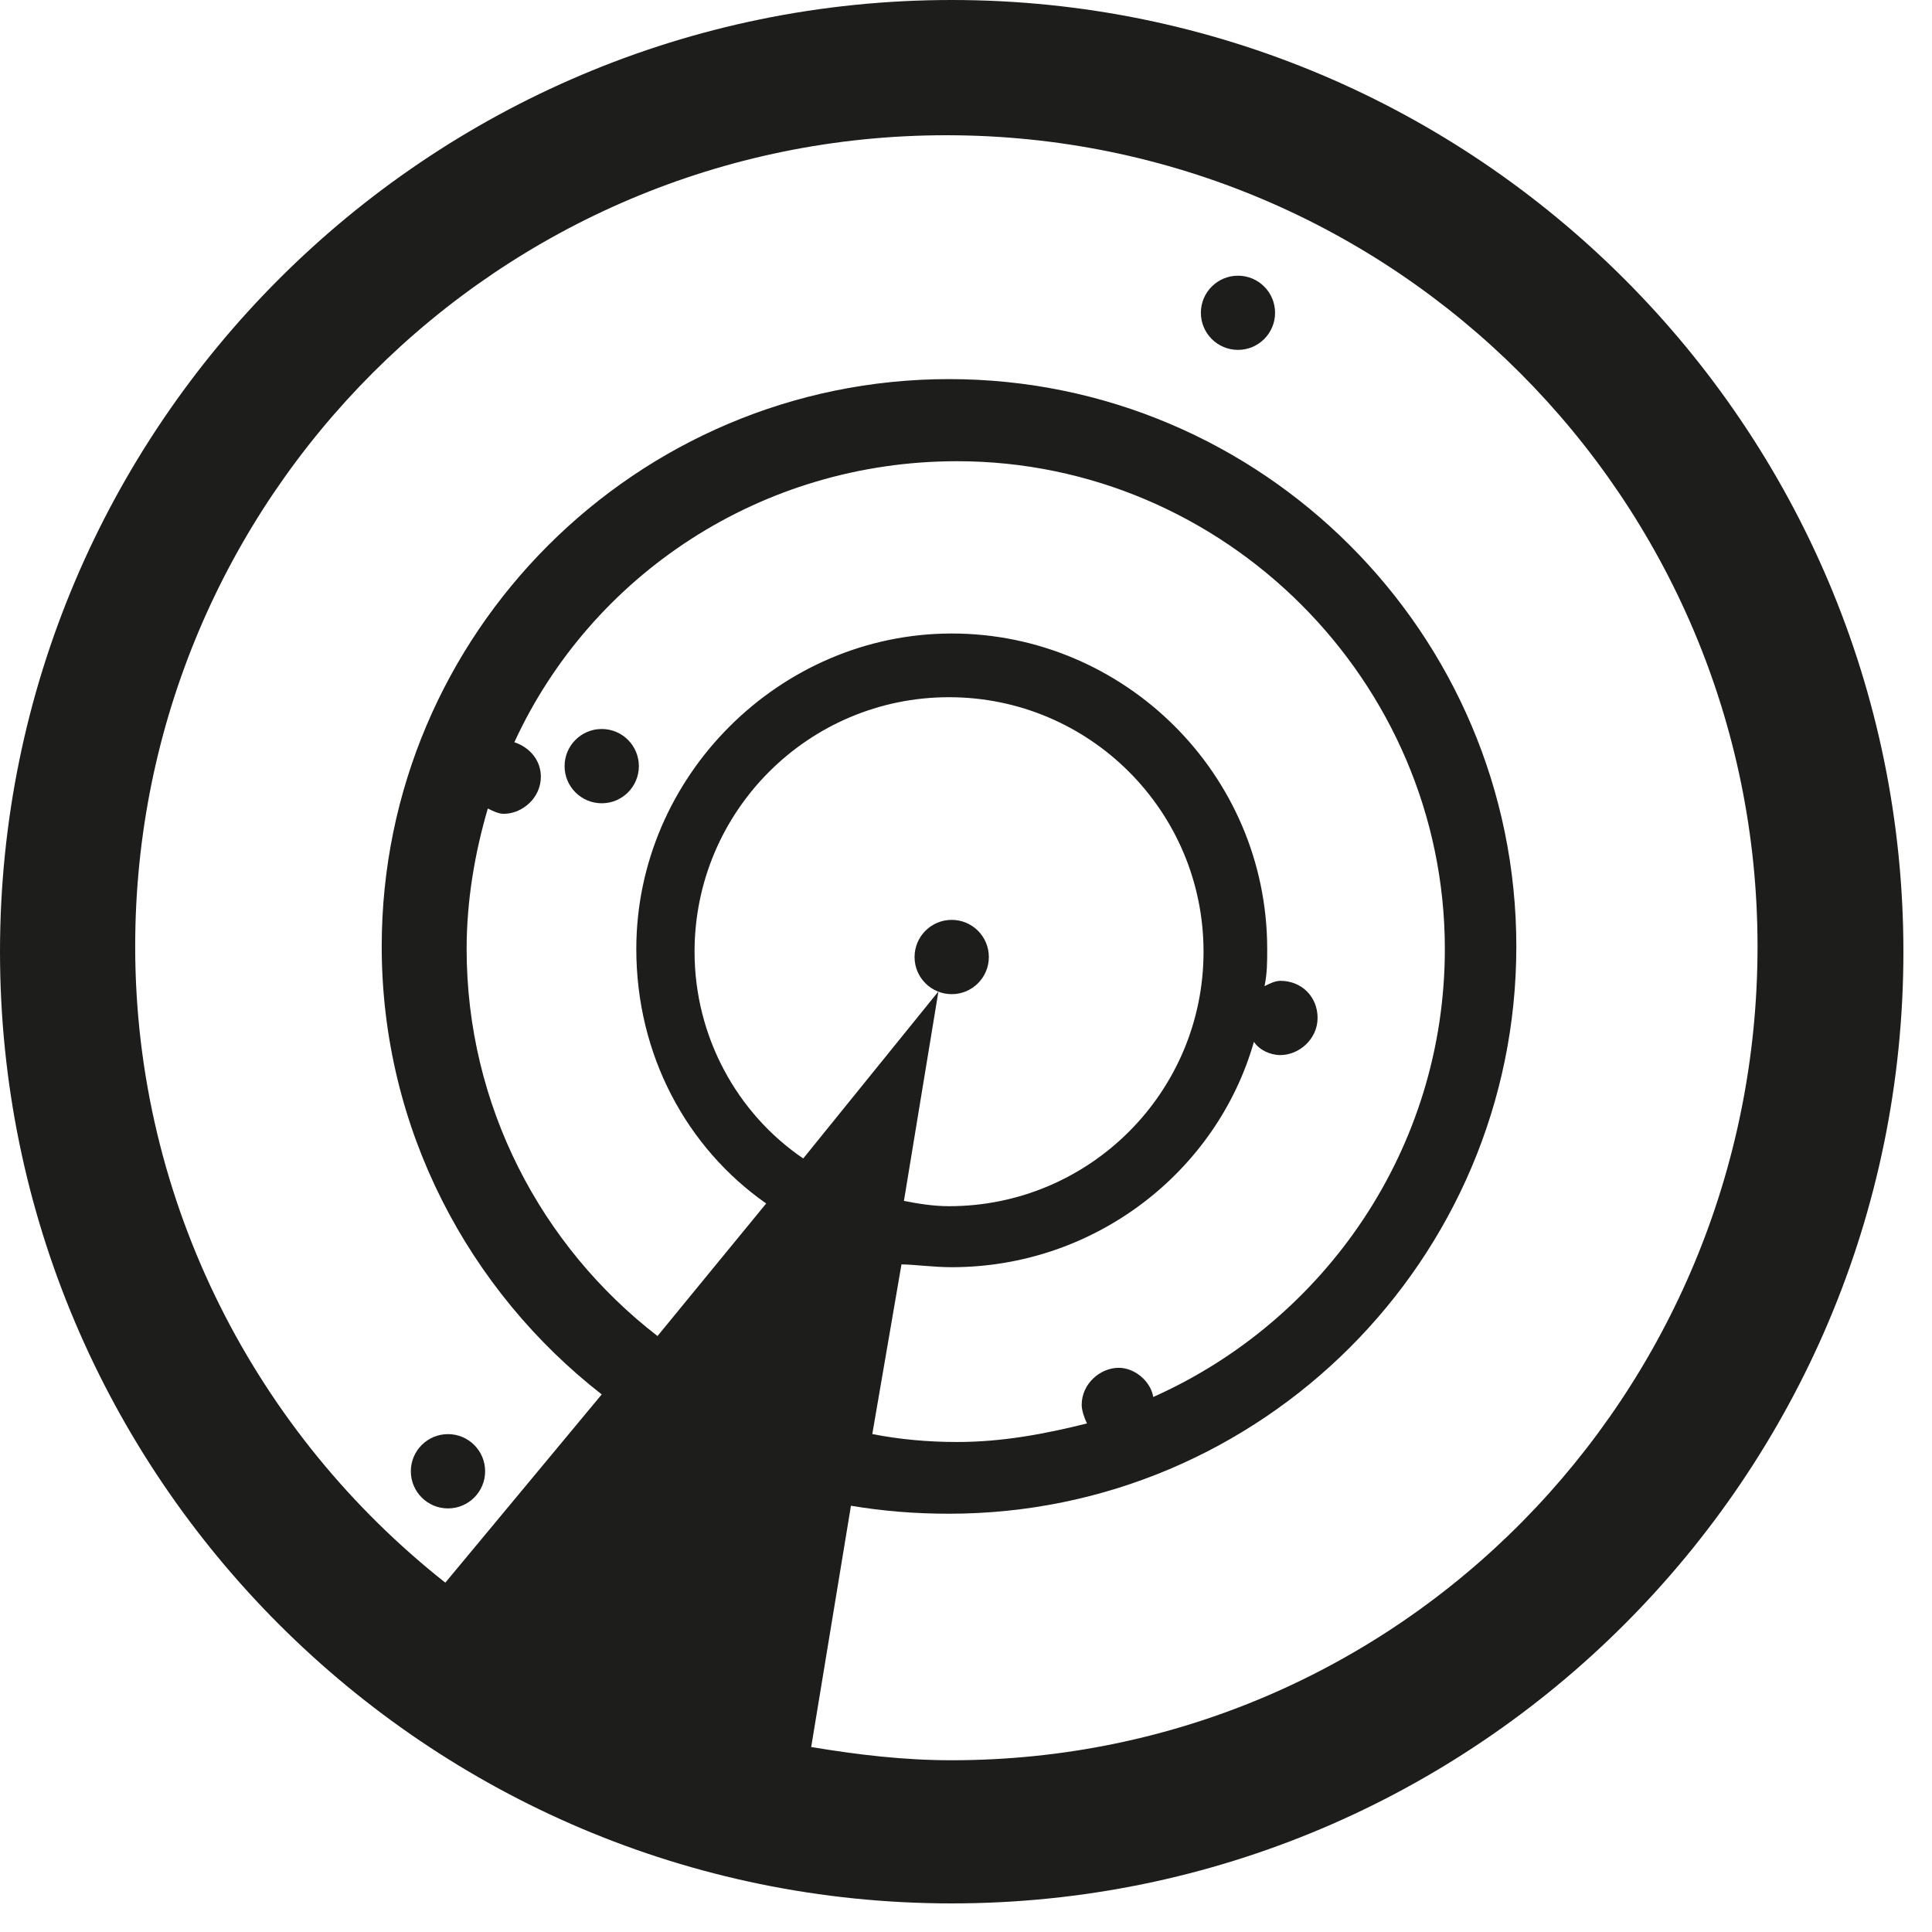
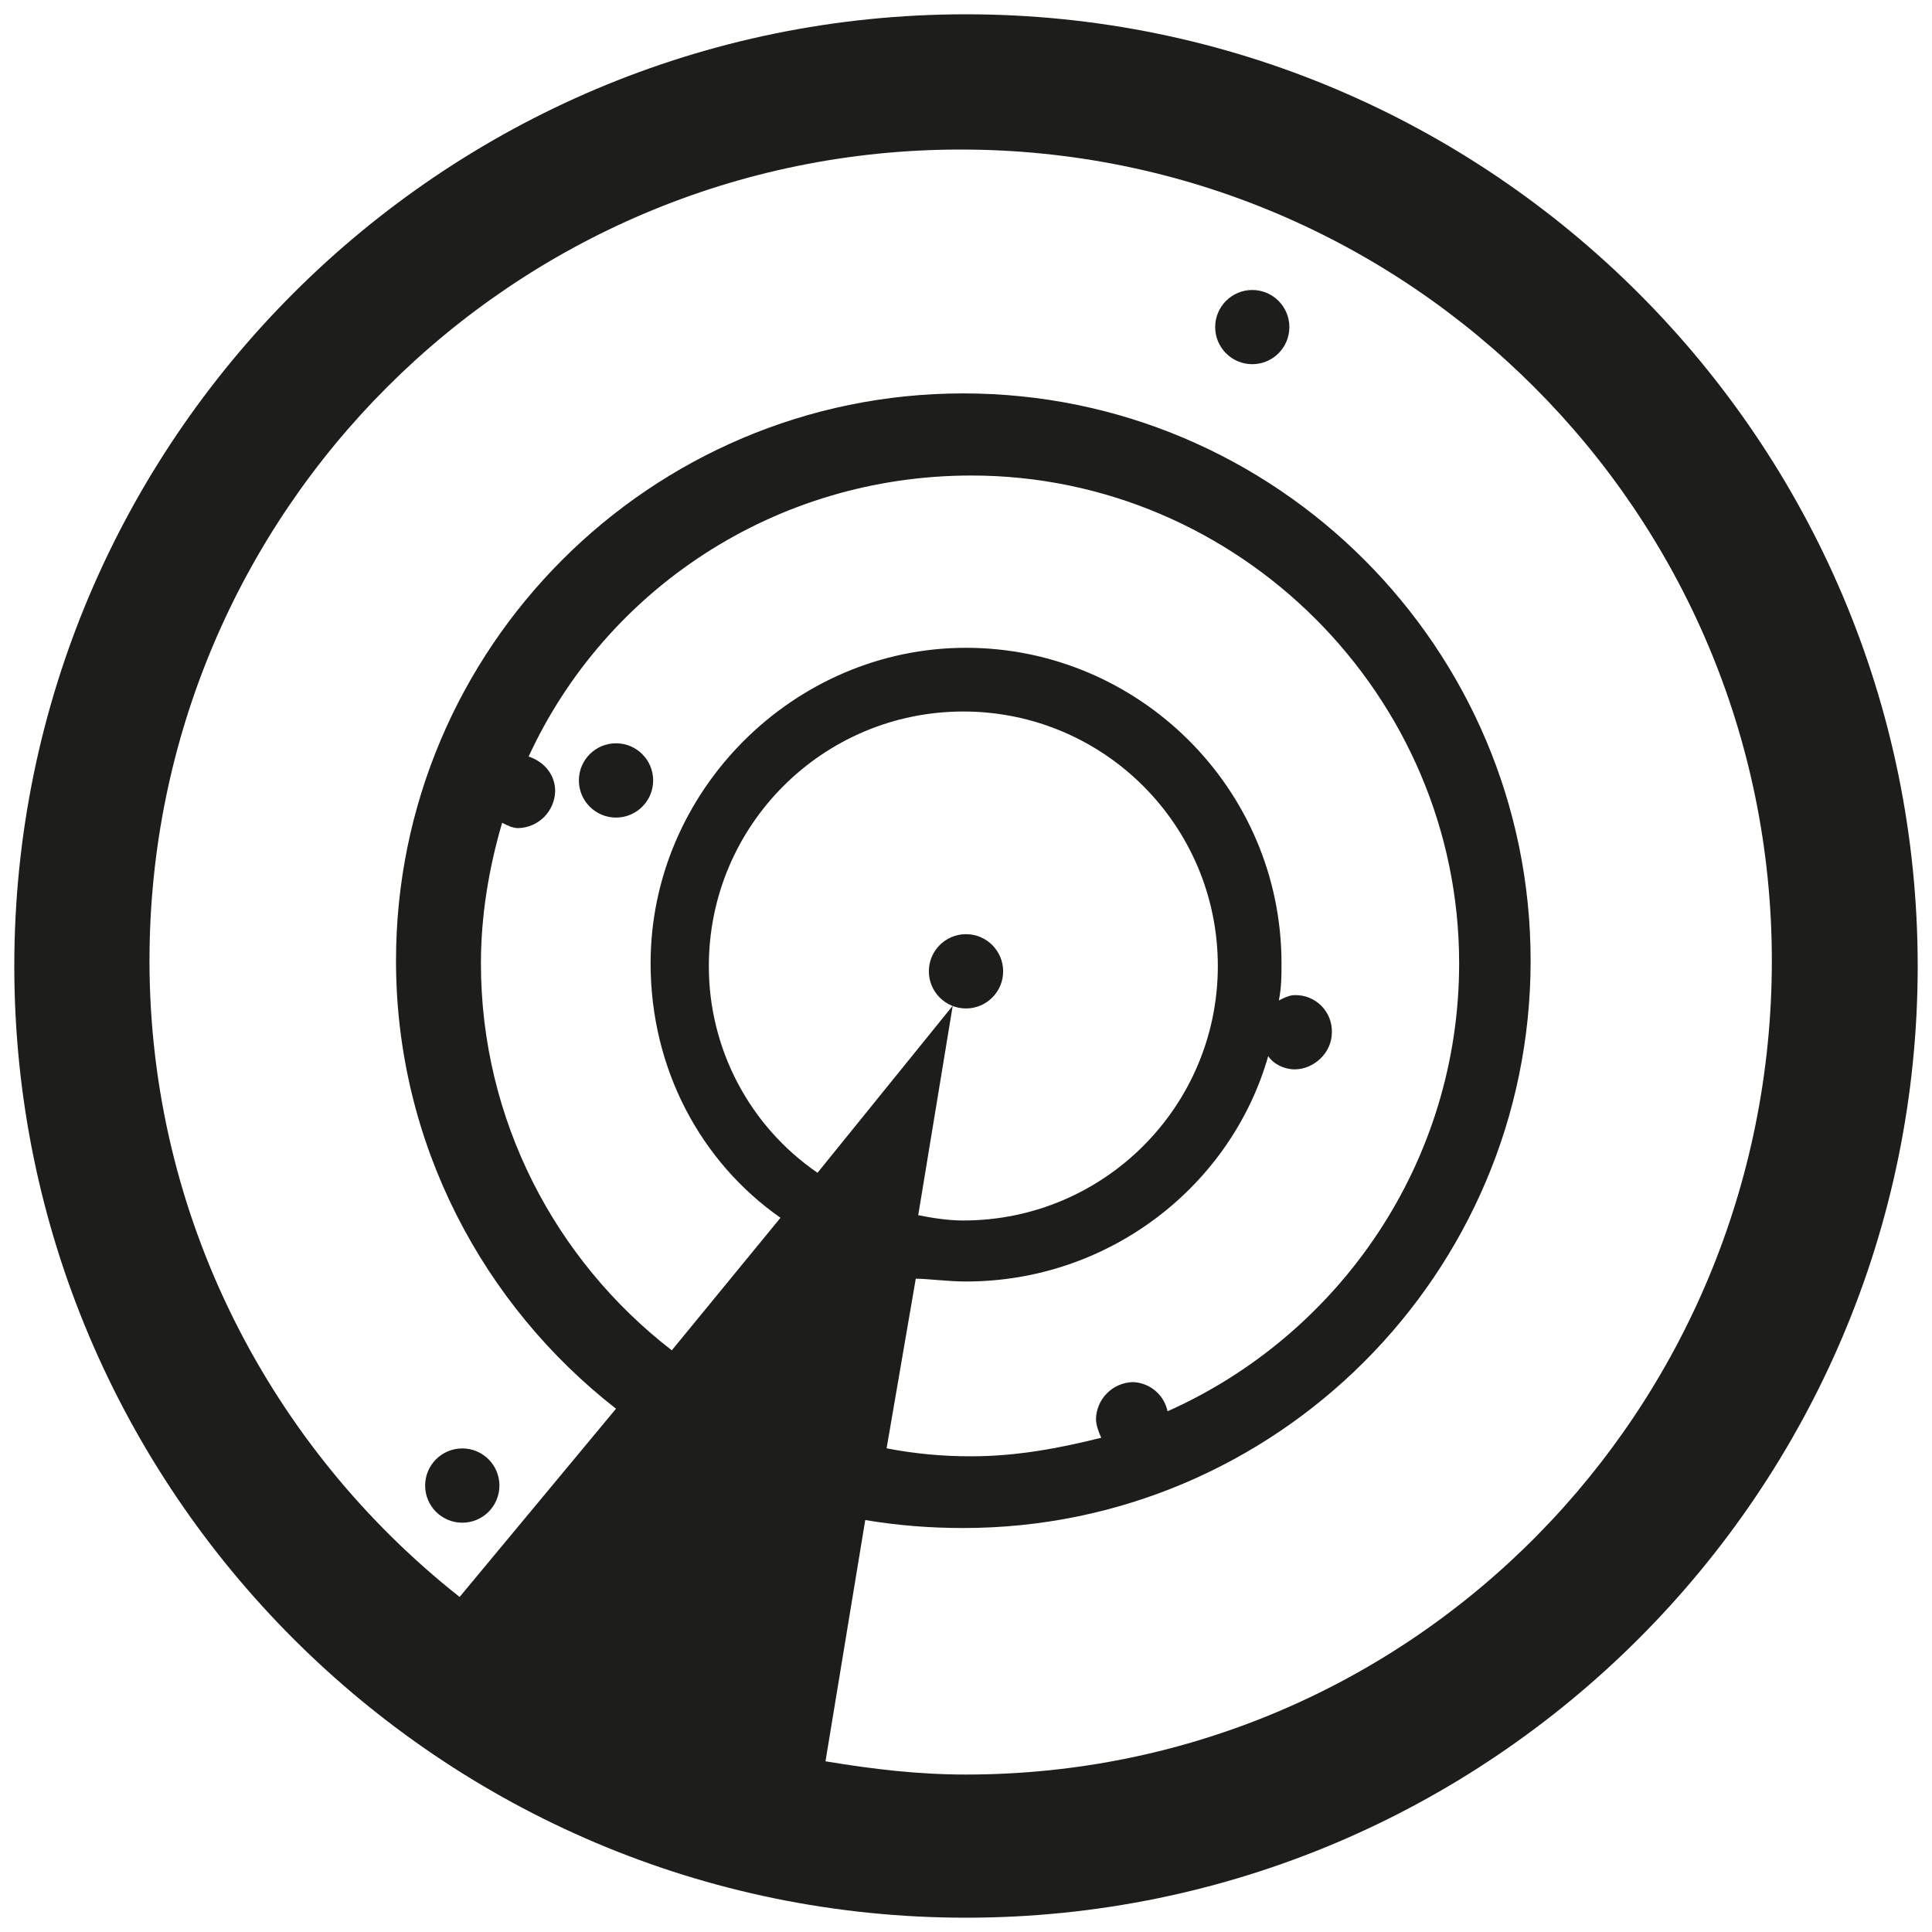
<svg xmlns="http://www.w3.org/2000/svg" viewBox="0 0 40 40">
-   <g transform="translate(-2.5 -2.826)">
-     <path d="M22.204 2.826C11.336 2.826 2.5 11.663 2.5 22.53s8.836 19.704 19.704 19.704 19.704-8.837 19.704-19.704c-.001-10.867-8.837-19.704-19.704-19.704zm0 36.444c-.988 0-1.921-.11-2.909-.274l.823-4.995c.659.11 1.317.165 2.031.165 6.476 0 11.745-5.269 11.745-11.745 0-6.477-5.269-11.746-11.745-11.746-6.477 0-11.746 5.269-11.746 11.746 0 3.787 1.811 7.135 4.555 9.275l-3.238 3.897c-3.897-3.074-6.421-7.849-6.421-13.172 0-9.276 7.519-16.795 16.794-16.795s16.795 7.519 16.795 16.795c.001 9.275-7.409 16.849-16.684 16.849zM19.13 26.811c-1.372-.933-2.25-2.525-2.25-4.281 0-2.909 2.36-5.269 5.269-5.269 2.908 0 5.269 2.36 5.269 5.269 0 2.909-2.36 5.269-5.269 5.269-.33 0-.659-.055-.934-.11l.714-4.336zm3.074 2.251c2.964 0 5.489-1.977 6.257-4.666.11.165.33.274.549.274.384 0 .769-.329.769-.769 0-.439-.33-.768-.769-.768-.11 0-.219.055-.329.11.055-.274.055-.494.055-.769 0-3.623-2.964-6.532-6.531-6.532-3.567 0-6.531 2.964-6.531 6.532 0 2.195 1.043 4.116 2.689 5.269l-2.25 2.744c-2.415-1.866-3.952-4.775-3.952-8.013 0-.988.165-1.976.439-2.909.11.055.22.11.33.11.384 0 .768-.329.768-.768 0-.33-.219-.604-.549-.714 1.592-3.458 5.104-5.818 9.166-5.818 5.543 0 10.099 4.556 10.099 10.099 0 4.116-2.47 7.684-6.037 9.275-.055-.329-.385-.604-.714-.604-.384 0-.768.329-.768.768 0 .11.055.274.11.384-.878.219-1.756.384-2.689.384-.604 0-1.208-.055-1.756-.165l.604-3.512c.271.002.655.058 1.04.058z" fill="#1D1D1B" />
-     <circle r=".769" cy="33.287" cx="11.775" fill="#1D1D1B" />
-     <circle r=".769" cy="22.64" cx="22.204" fill="#1D1D1B" />
-     <circle r=".768" cy="9.302" cx="28.131" fill="#1D1D1B" />
-     <circle r=".769" cy="18.688" cx="14.958" fill="#1D1D1B" />
+   <g transform="translate(-2.204 -2.53)" fill="#1d1d1b">
+     <path d="M22.204 2.826C11.336 2.826 2.5 11.663 2.5 22.53s8.836 19.704 19.704 19.704 19.704-8.837 19.704-19.704c-.001-10.867-8.837-19.704-19.704-19.704zm0 36.444c-.988 0-1.921-.11-2.909-.274l.823-4.995c.659.11 1.317.165 2.031.165 6.476 0 11.745-5.269 11.745-11.745 0-6.477-5.269-11.746-11.745-11.746-6.477 0-11.746 5.269-11.746 11.746 0 3.787 1.811 7.135 4.555 9.275l-3.238 3.897c-3.897-3.074-6.421-7.849-6.421-13.172 0-9.276 7.519-16.795 16.794-16.795s16.795 7.519 16.795 16.795c.001 9.275-7.409 16.849-16.684 16.849zM19.13 26.811a5.18 5.18 0 0 1-2.25-4.281 5.27 5.27 0 0 1 5.269-5.269 5.27 5.27 0 0 1 5.269 5.269 5.27 5.27 0 0 1-5.269 5.269c-.33 0-.659-.055-.934-.11l.714-4.336zm3.074 2.251c2.964 0 5.489-1.977 6.257-4.666.11.165.33.274.549.274.384 0 .769-.329.769-.769a.75.75 0 0 0-.769-.768c-.11 0-.219.055-.329.11.055-.274.055-.494.055-.769 0-3.623-2.964-6.532-6.531-6.532-3.567 0-6.531 2.964-6.531 6.532 0 2.195 1.043 4.116 2.689 5.269l-2.25 2.744c-2.415-1.866-3.952-4.775-3.952-8.013 0-.988.165-1.976.439-2.909.11.055.22.11.33.11a.784.784 0 0 0 .768-.768c0-.33-.219-.604-.549-.714 1.592-3.458 5.104-5.818 9.166-5.818 5.543 0 10.099 4.556 10.099 10.099 0 4.116-2.47 7.684-6.037 9.275a.761.761 0 0 0-.714-.604.784.784 0 0 0-.768.768c0 .11.055.274.11.384-.878.219-1.756.384-2.689.384a9.054 9.054 0 0 1-1.756-.165l.604-3.512c.271.002.655.058 1.04.058z" />
+     <circle r=".769" cy="33.287" cx="11.775" />
+     <circle r=".769" cy="22.64" cx="22.204" />
+     <circle r=".768" cy="9.302" cx="28.131" />
+     <circle r=".769" cy="18.688" cx="14.958" />
  </g>
</svg>
